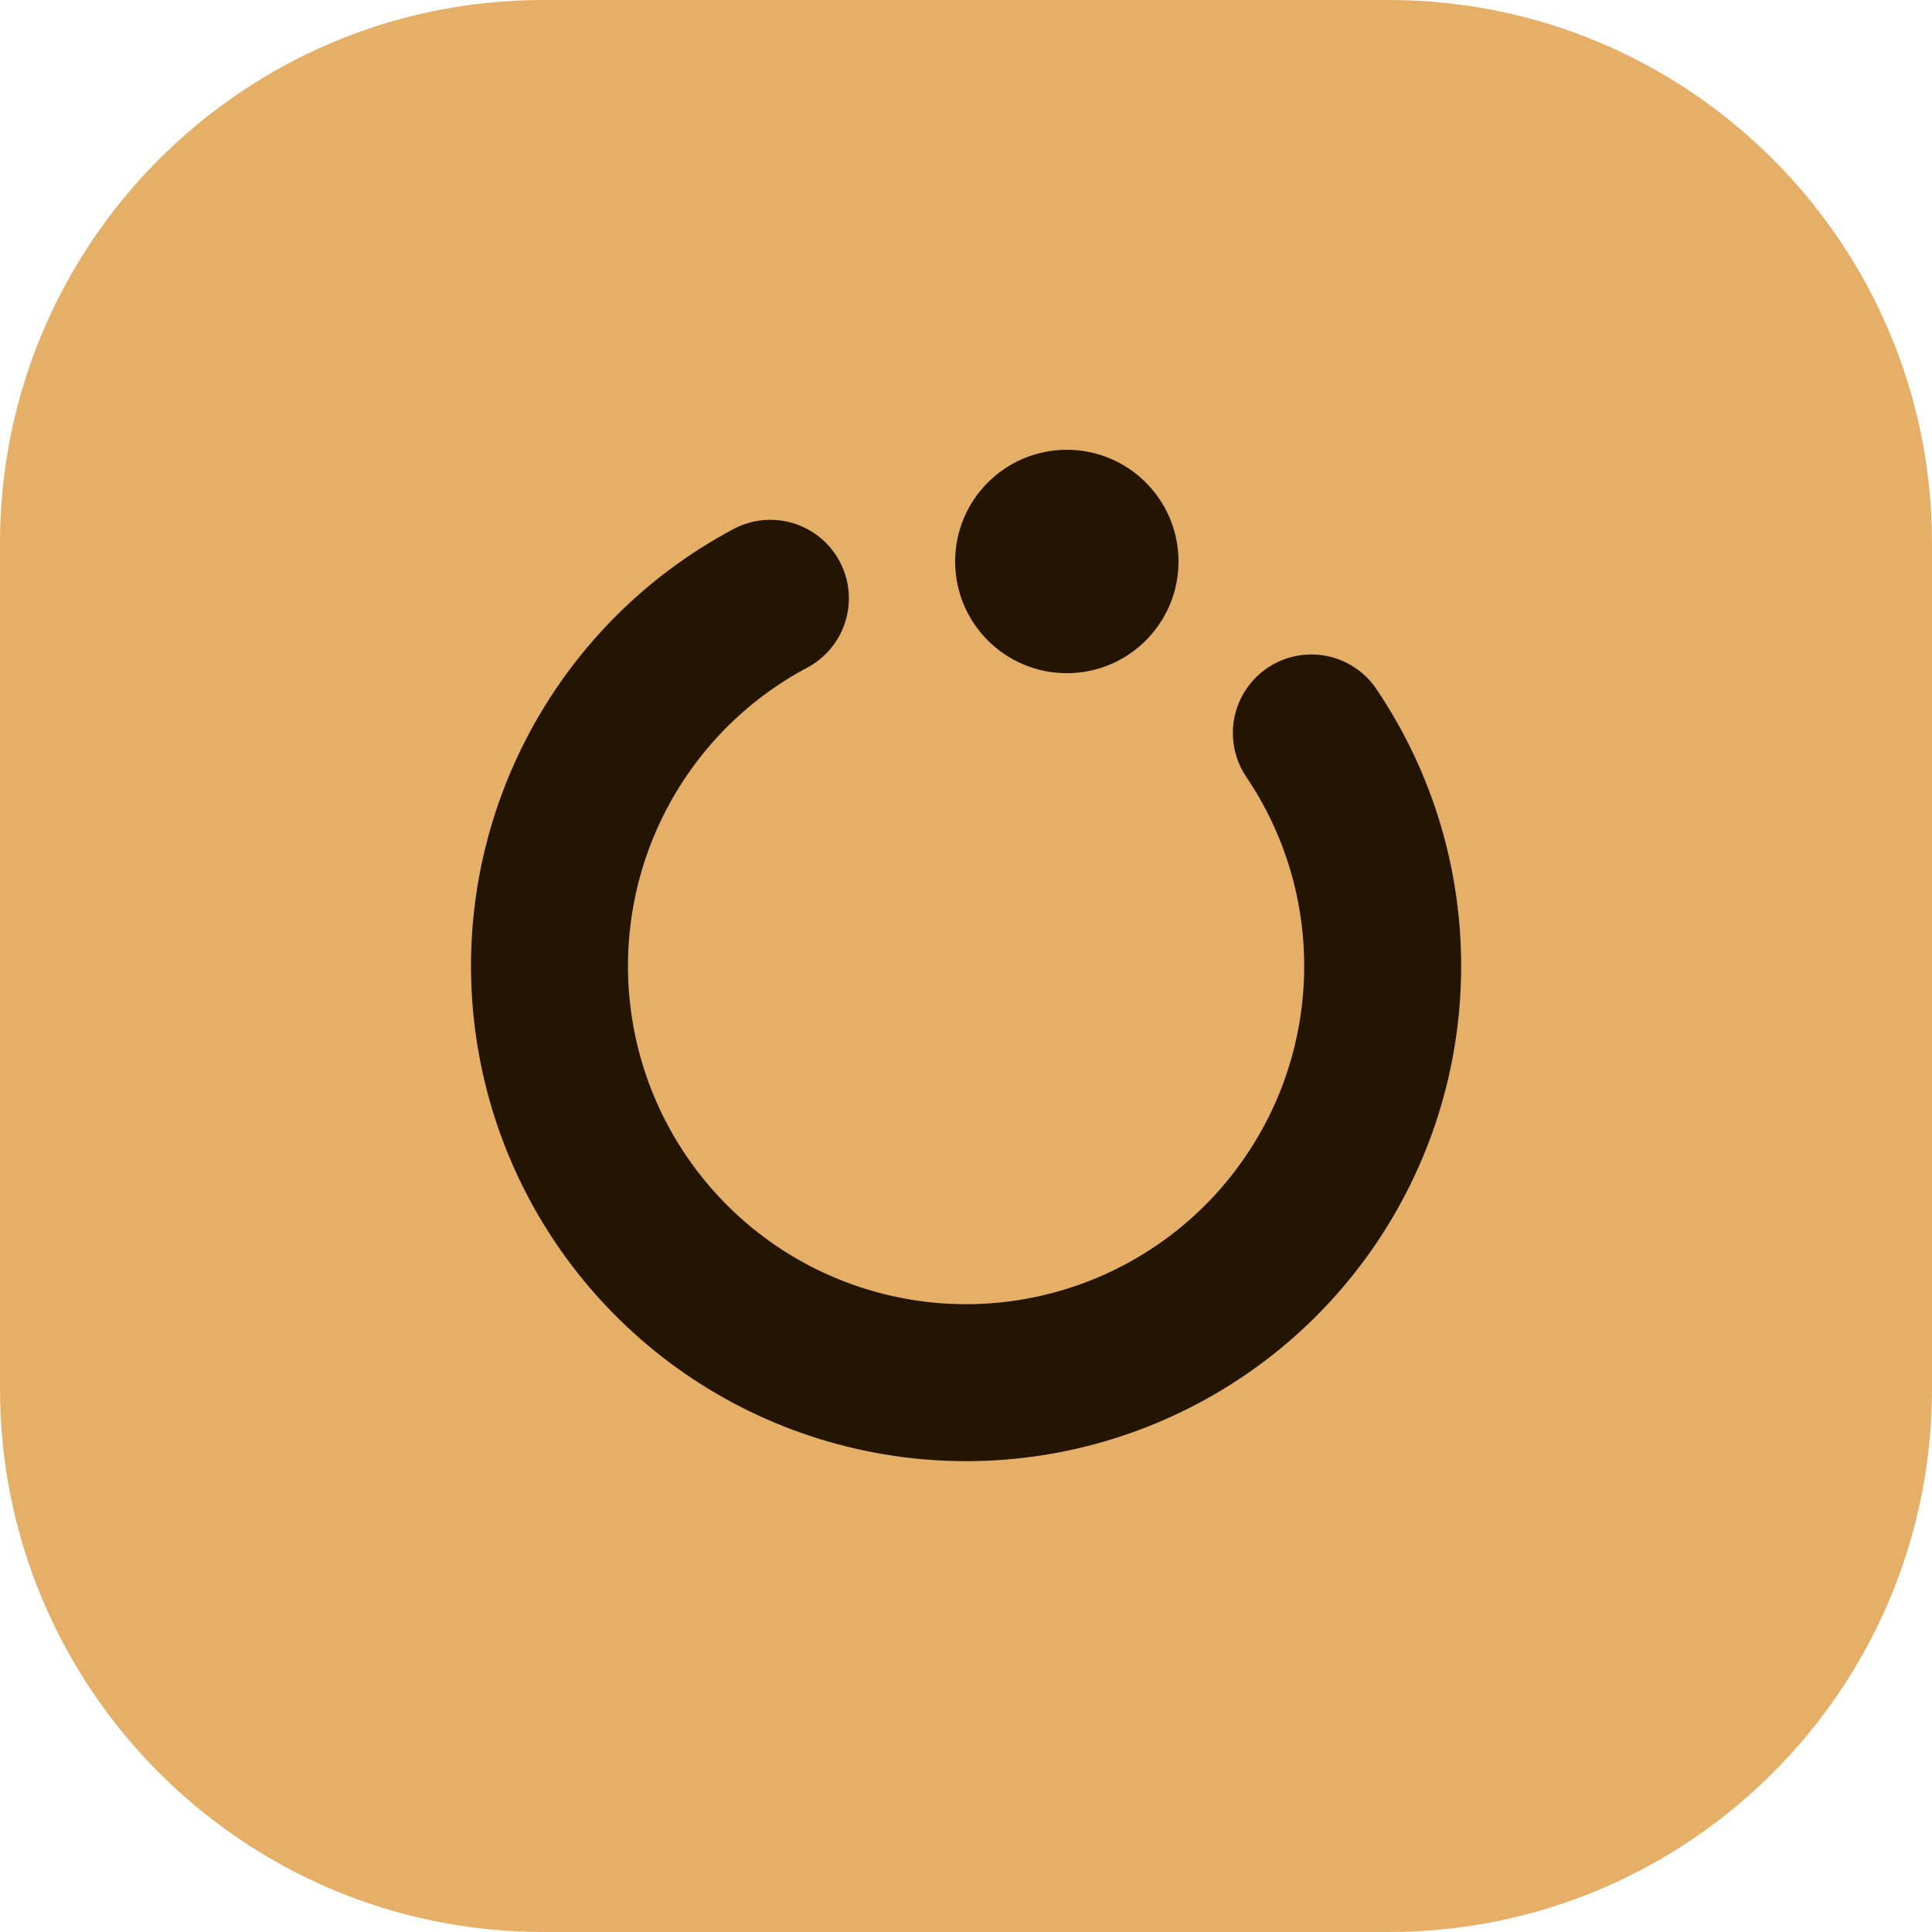
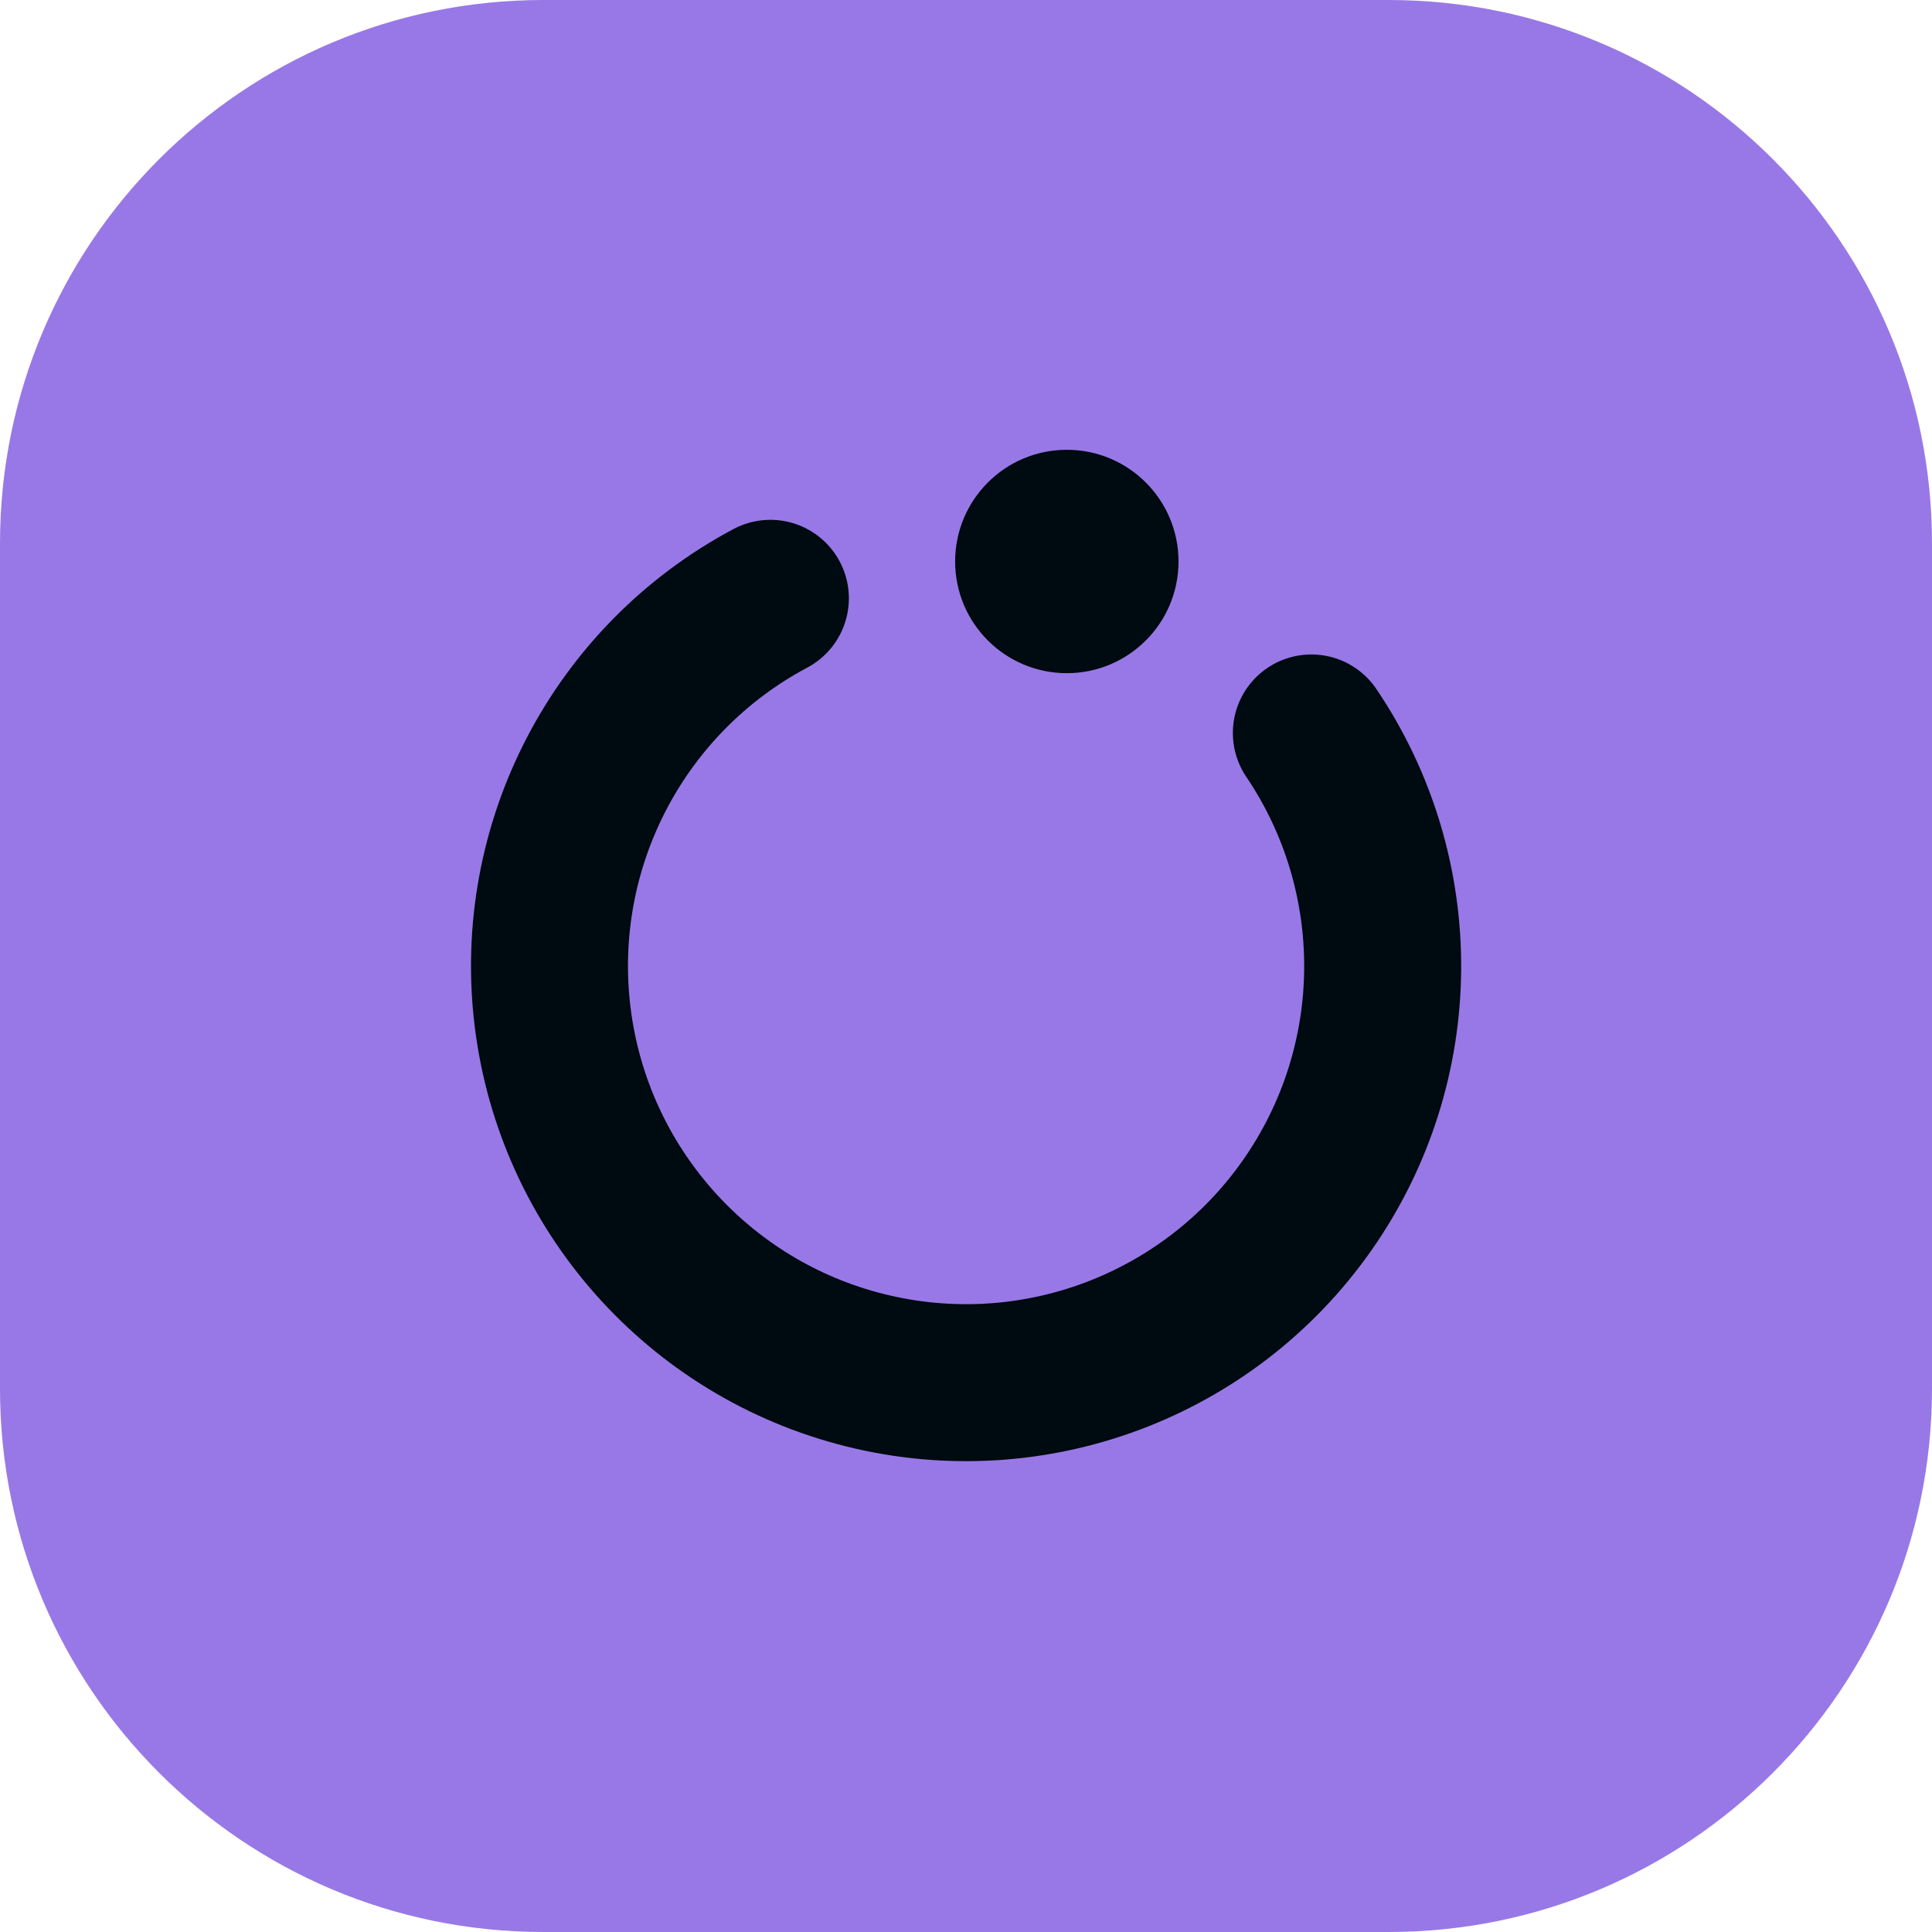
<svg xmlns="http://www.w3.org/2000/svg" viewBox="0 0 32 32" width="32" height="32" role="img" aria-label="Track Me">
-   <rect width="32" height="32" rx="9" fill="#e6af68" />
-   <path d="M12.76 9.91A6.9 6.9 0 1 0 21.72 12.14" fill="none" stroke="#231502" stroke-width="2.6" stroke-linecap="round" />
-   <circle cx="17.67" cy="9.3" r="1.85" fill="#231502" />
+   <rect width="32" height="32" rx="9" fill="#9878e6" />
+   <path d="M12.76 9.91A6.9 6.9 0 1 0 21.72 12.14" fill="none" stroke="#000a11" stroke-width="2.6" stroke-linecap="round" />
+   <circle cx="17.67" cy="9.3" r="1.85" fill="#000a11" />
</svg>
